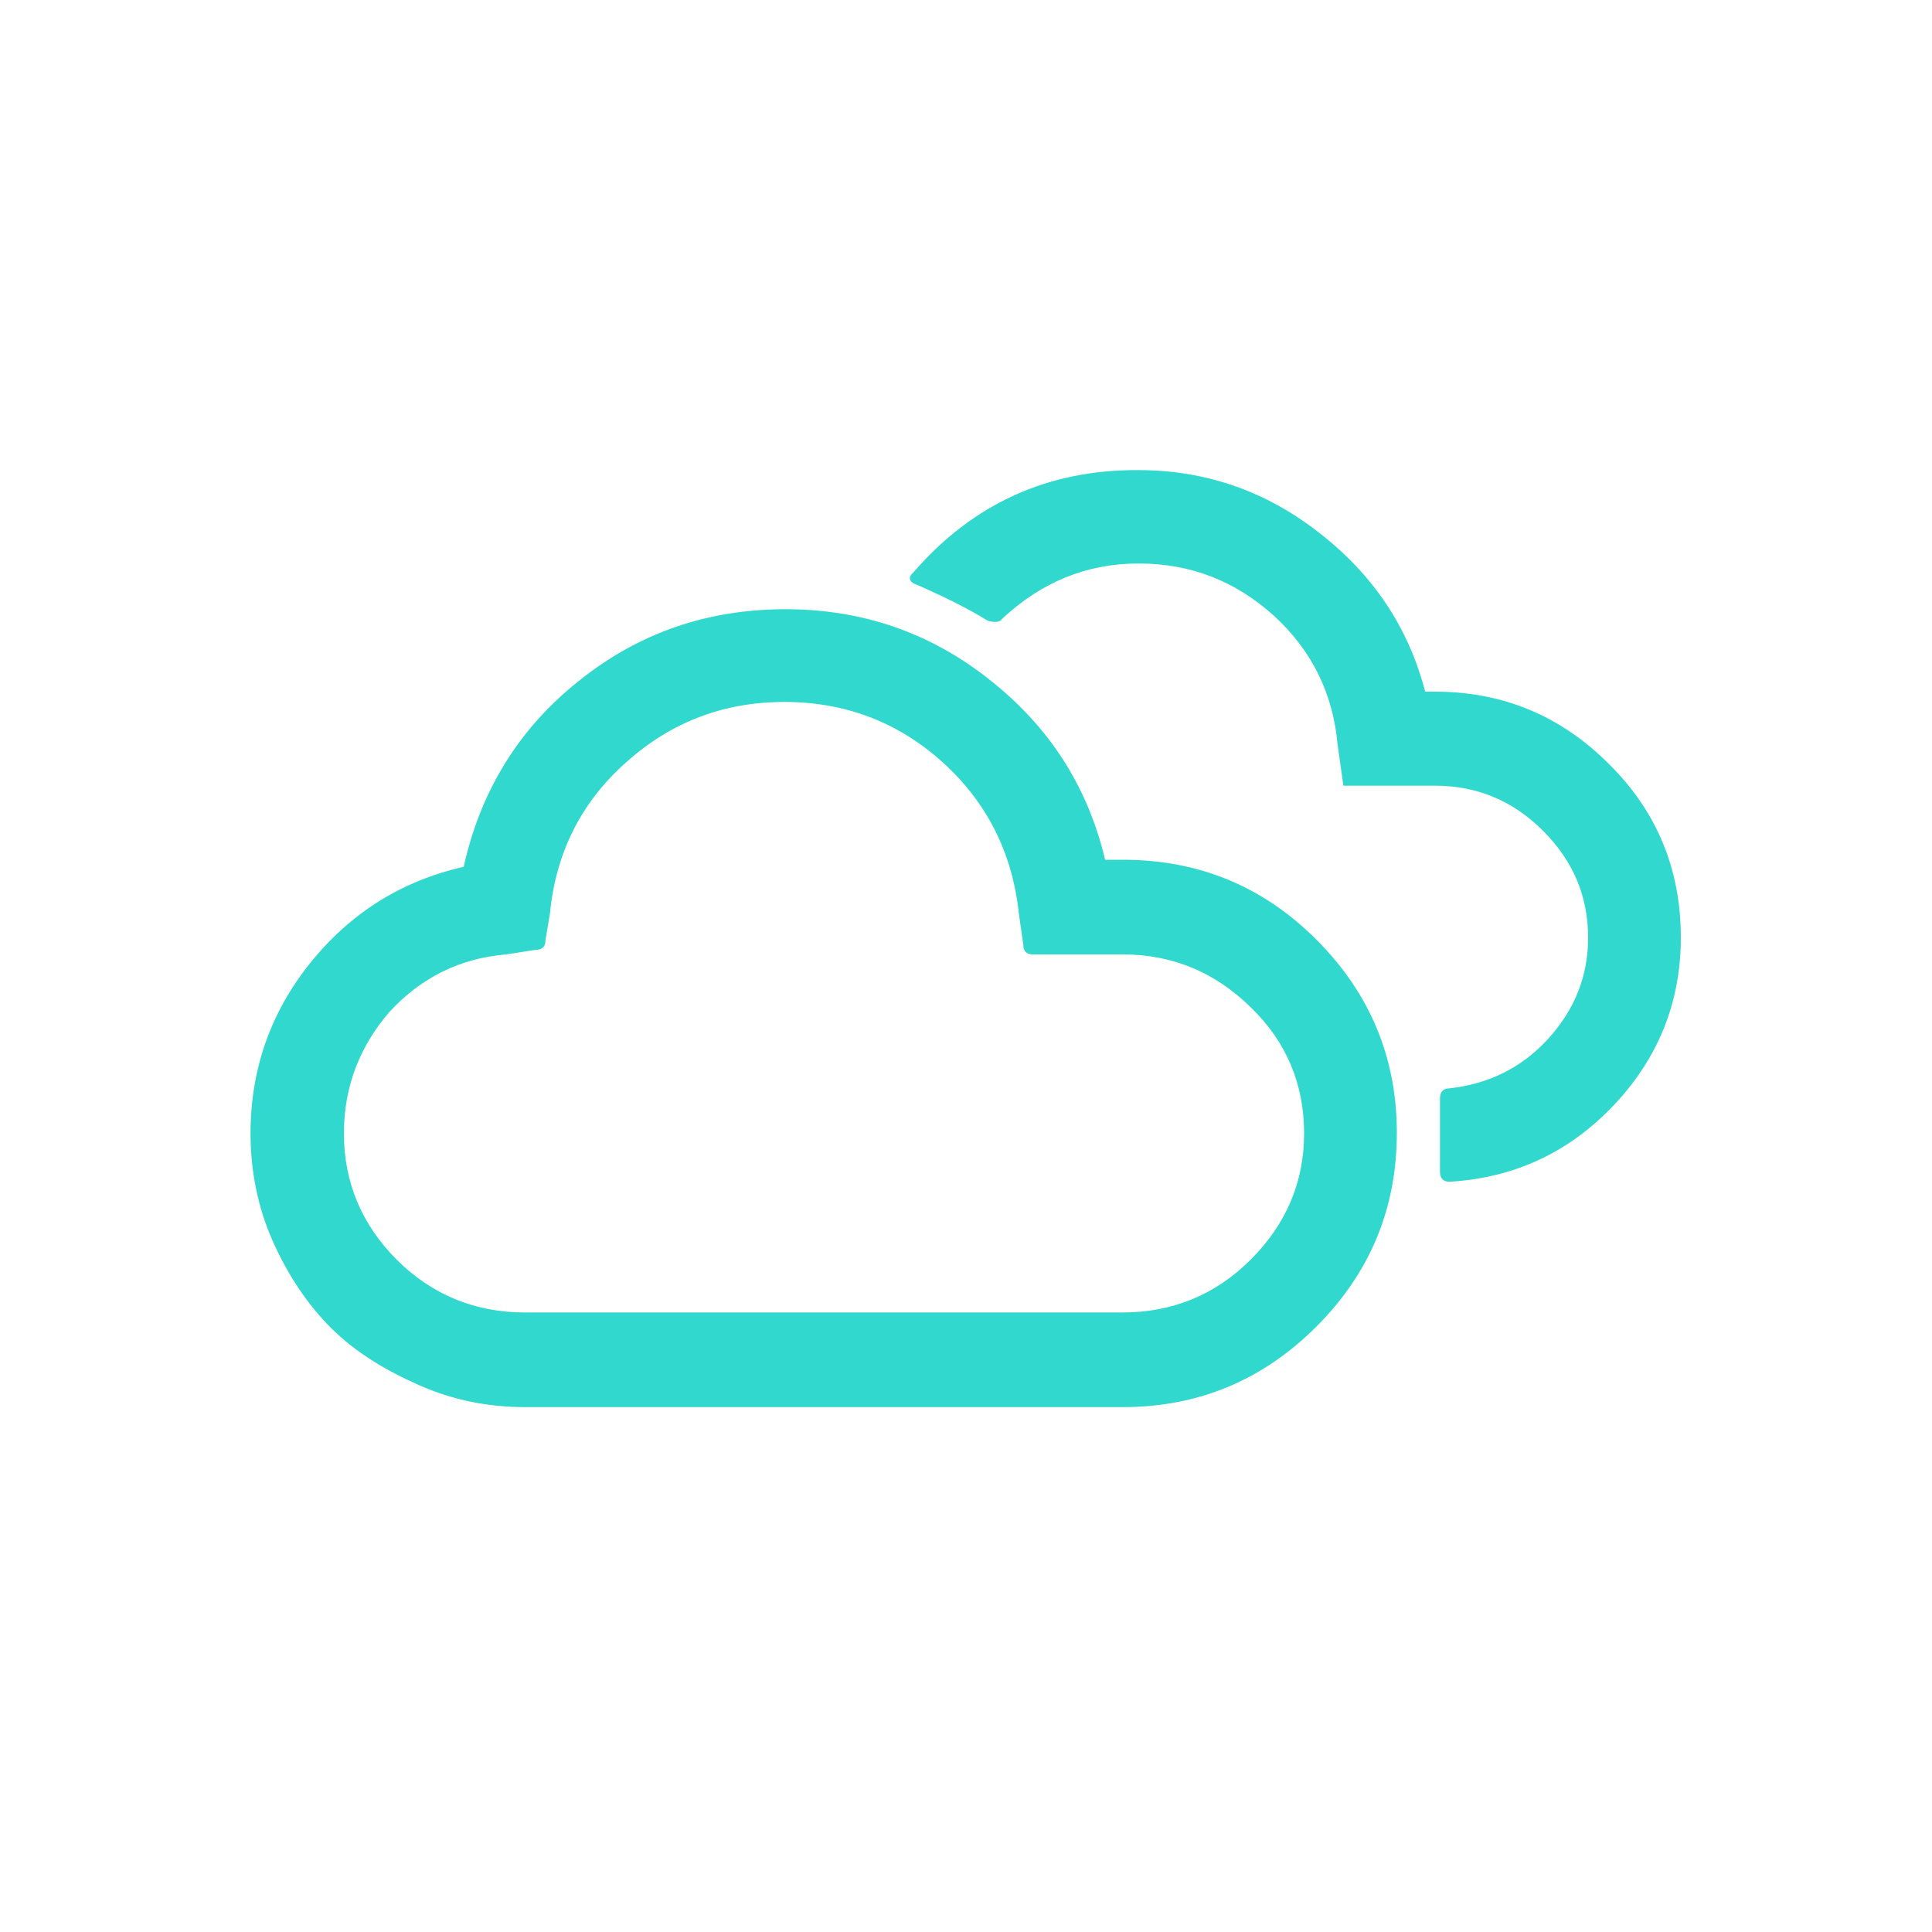
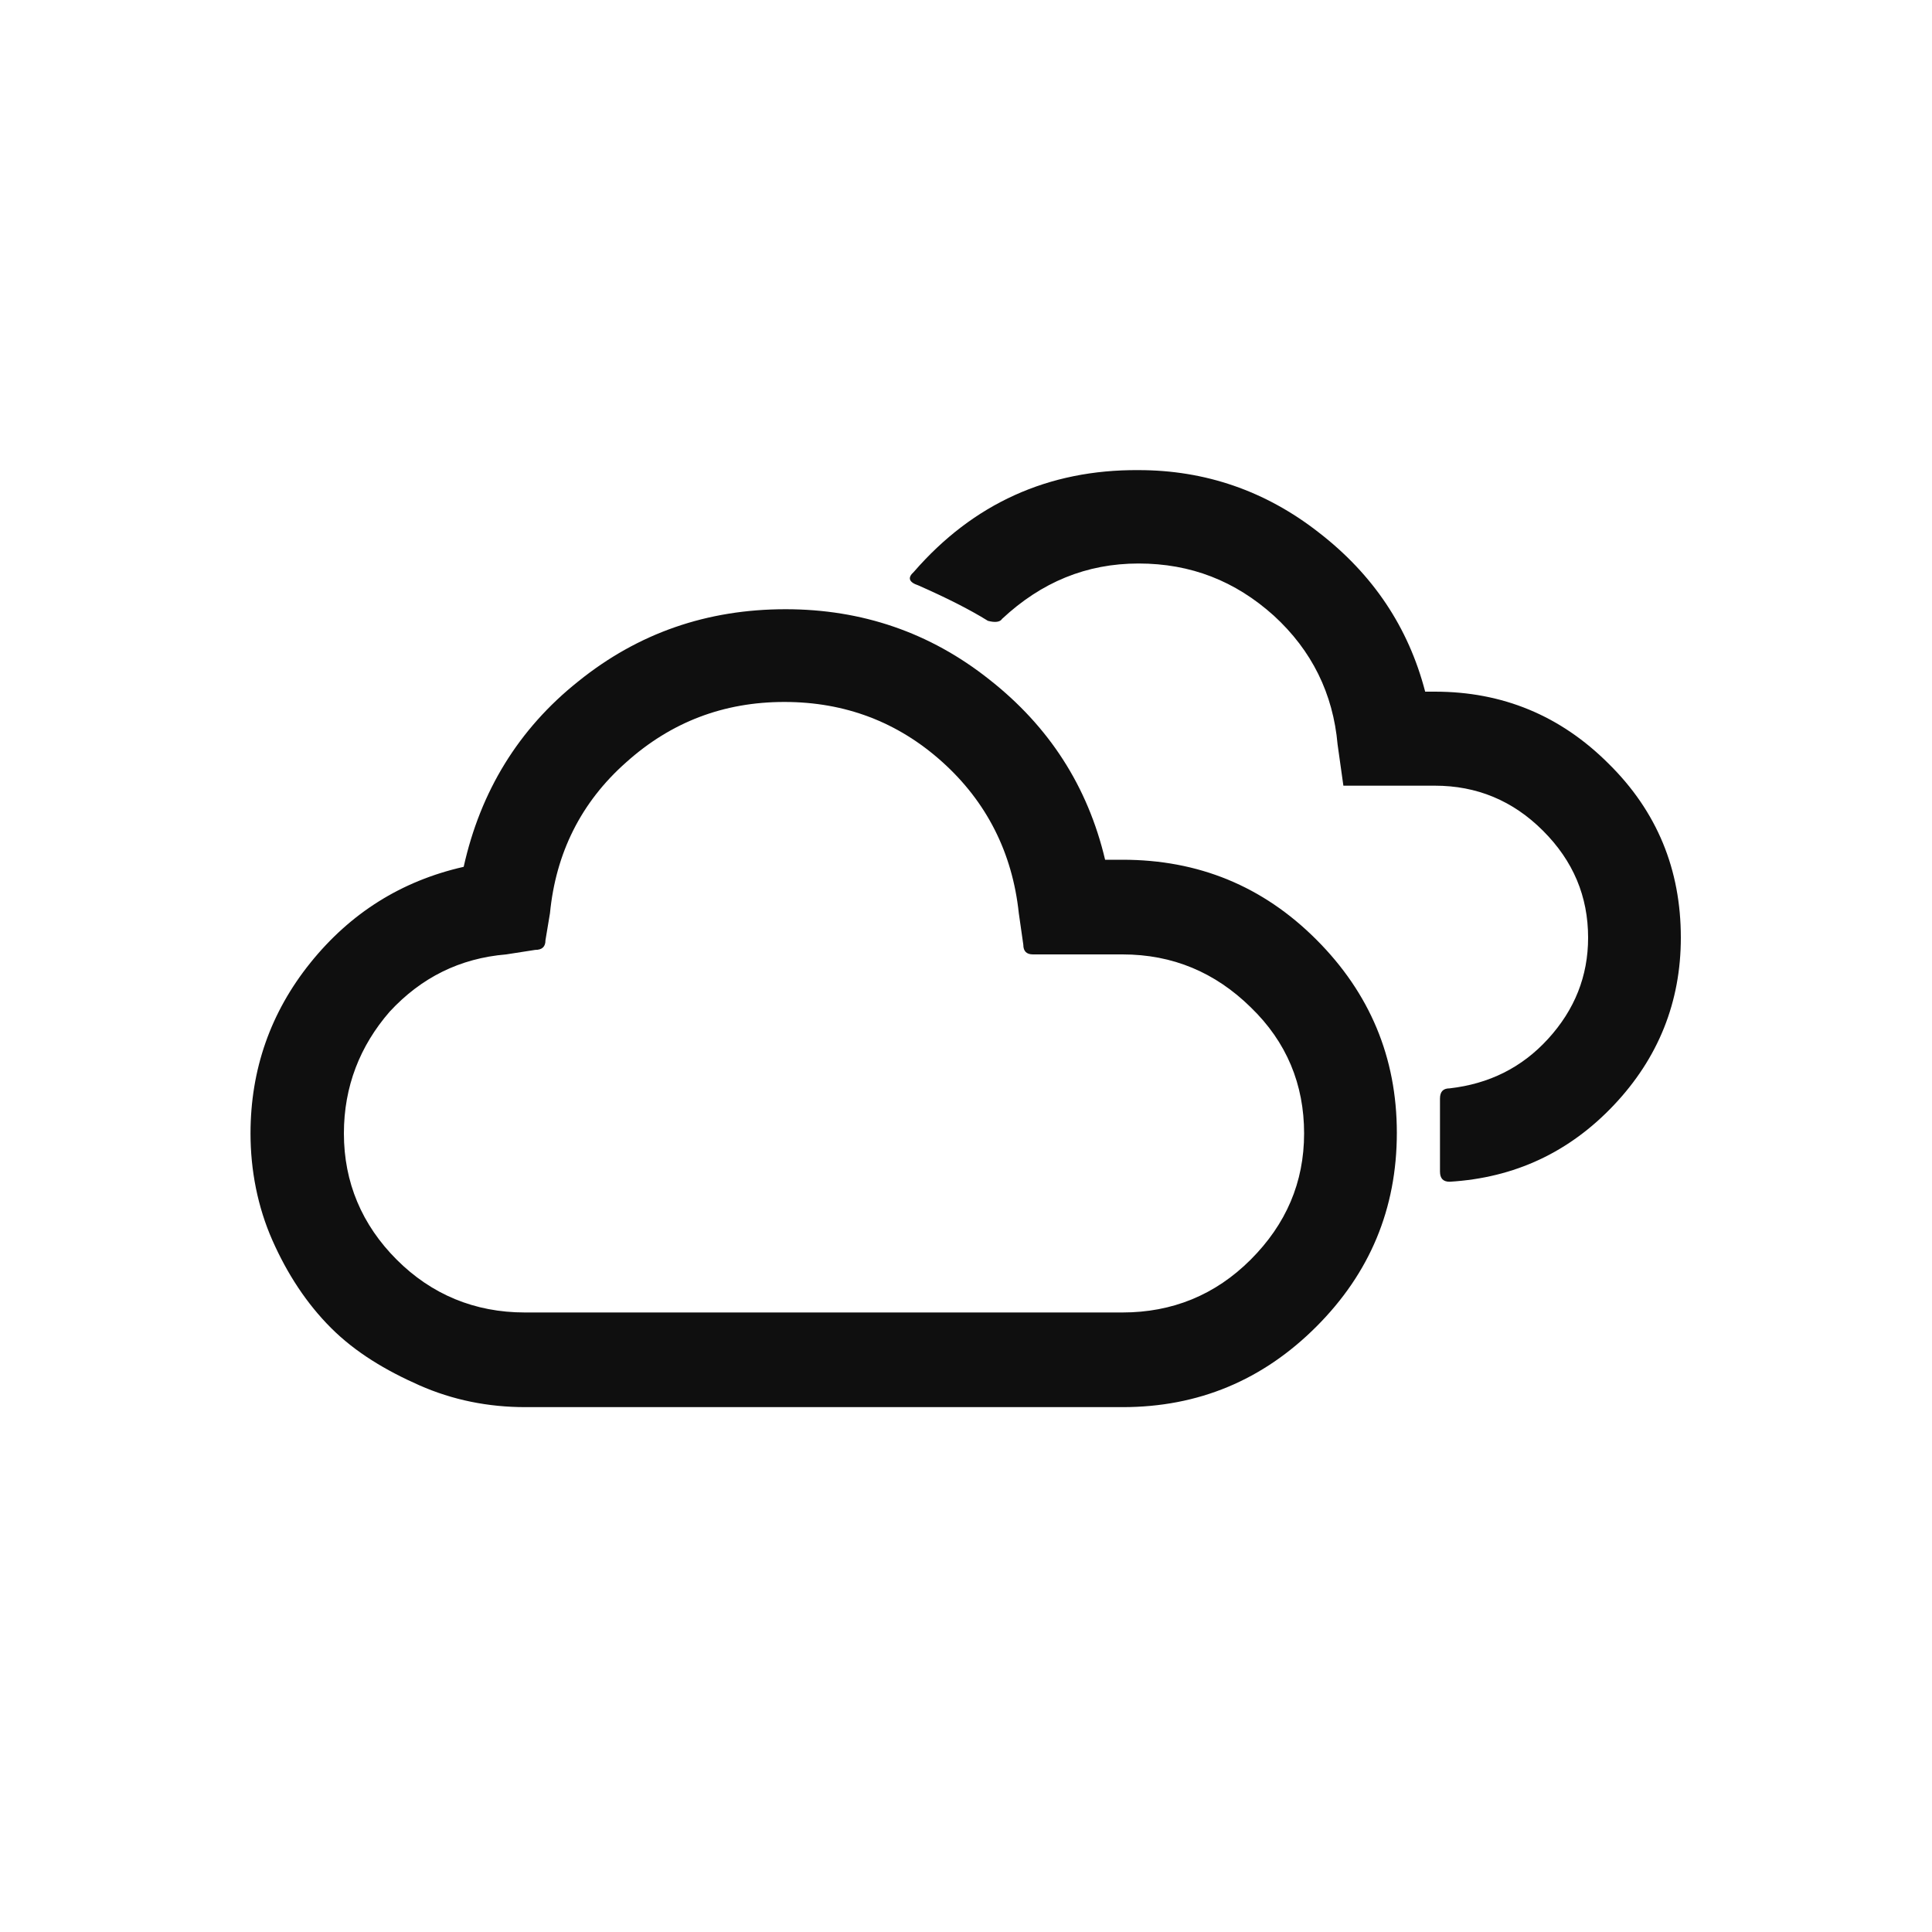
<svg xmlns="http://www.w3.org/2000/svg" width="32" height="32" viewBox="0 0 30 30">
-   <path fill="#30d8ce" d="M3.89 17.6c0-.99.31-1.88.93-2.65s1.41-1.27 2.38-1.49c.26-1.17.85-2.14 1.78-2.88c.93-.75 2-1.12 3.22-1.12c1.18 0 2.24.36 3.16 1.09c.93.73 1.53 1.66 1.8 2.8h.27c1.18 0 2.18.41 3.01 1.24s1.25 1.83 1.25 3c0 1.18-.42 2.18-1.25 3.01s-1.83 1.25-3.01 1.25H8.16c-.58 0-1.13-.11-1.65-.34s-.99-.51-1.37-.89c-.38-.38-.68-.84-.91-1.36s-.34-1.09-.34-1.66zm1.45 0c0 .76.28 1.42.82 1.96s1.21.82 1.99.82h9.28c.77 0 1.44-.27 1.99-.82c.55-.55.83-1.2.83-1.96s-.27-1.42-.83-1.96c-.55-.54-1.21-.82-1.99-.82h-1.39c-.1 0-.15-.05-.15-.15l-.07-.49c-.1-.94-.5-1.73-1.19-2.35s-1.51-.93-2.45-.93c-.94 0-1.76.31-2.46.94c-.7.62-1.09 1.41-1.18 2.34l-.07.42c0 .1-.05.15-.16.15l-.45.07c-.72.06-1.32.36-1.81.89c-.46.53-.71 1.16-.71 1.89zm8.85-8.72c-.1.09-.08.16.07.21c.43.19.79.37 1.08.55c.11.03.19.02.22-.03c.61-.57 1.31-.86 2.12-.86s1.5.27 2.1.81c.59.54.92 1.21.99 2l.09.64h1.42c.65 0 1.21.23 1.68.7s.7 1.02.7 1.66c0 .6-.21 1.12-.62 1.57s-.92.7-1.53.77c-.1 0-.15.05-.15.16v1.13c0 .11.05.16.15.16c1.01-.06 1.86-.46 2.55-1.19s1.04-1.6 1.04-2.6c0-1.06-.37-1.96-1.12-2.7c-.75-.75-1.65-1.12-2.7-1.12h-.15c-.26-1-.81-1.82-1.65-2.47c-.83-.65-1.77-.97-2.8-.97c-1.4-.01-2.57.52-3.49 1.58z" />
+   <path fill="#0F0F0F" d="M3.89 17.6c0-.99.31-1.88.93-2.65s1.41-1.27 2.38-1.49c.26-1.17.85-2.14 1.78-2.88c.93-.75 2-1.12 3.22-1.12c1.18 0 2.24.36 3.16 1.09c.93.73 1.53 1.66 1.8 2.8h.27c1.18 0 2.18.41 3.01 1.24s1.25 1.83 1.25 3c0 1.18-.42 2.18-1.25 3.01s-1.83 1.25-3.01 1.25H8.16c-.58 0-1.13-.11-1.65-.34s-.99-.51-1.37-.89c-.38-.38-.68-.84-.91-1.36s-.34-1.09-.34-1.66zm1.45 0c0 .76.28 1.42.82 1.96s1.21.82 1.99.82h9.28c.77 0 1.44-.27 1.99-.82c.55-.55.83-1.2.83-1.96s-.27-1.42-.83-1.96c-.55-.54-1.21-.82-1.99-.82h-1.39c-.1 0-.15-.05-.15-.15l-.07-.49c-.1-.94-.5-1.73-1.19-2.35s-1.51-.93-2.45-.93c-.94 0-1.76.31-2.46.94c-.7.62-1.09 1.41-1.18 2.34l-.07.42c0 .1-.05.15-.16.15l-.45.07c-.72.06-1.32.36-1.81.89c-.46.53-.71 1.16-.71 1.89zm8.85-8.72c-.1.09-.08.16.07.21c.43.19.79.37 1.08.55c.11.03.19.02.22-.03c.61-.57 1.31-.86 2.12-.86s1.5.27 2.1.81c.59.54.92 1.21.99 2l.09.64h1.42c.65 0 1.21.23 1.68.7s.7 1.02.7 1.66c0 .6-.21 1.12-.62 1.57s-.92.7-1.53.77c-.1 0-.15.05-.15.16v1.13c0 .11.05.16.15.16c1.01-.06 1.86-.46 2.55-1.19s1.04-1.6 1.04-2.6c0-1.06-.37-1.96-1.12-2.7c-.75-.75-1.65-1.12-2.7-1.12h-.15c-.26-1-.81-1.82-1.65-2.47c-.83-.65-1.77-.97-2.8-.97c-1.4-.01-2.57.52-3.49 1.58z" />
</svg>
